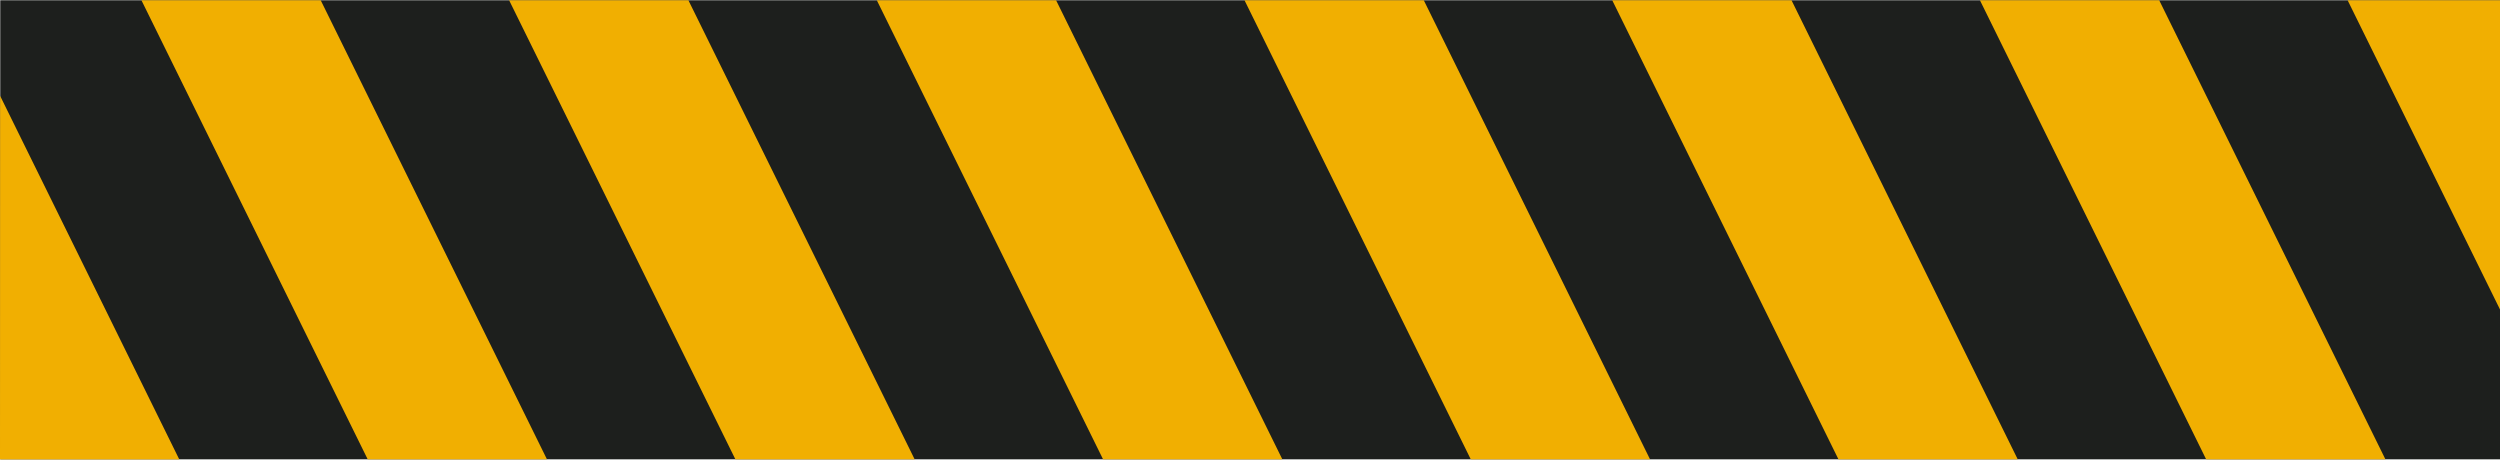
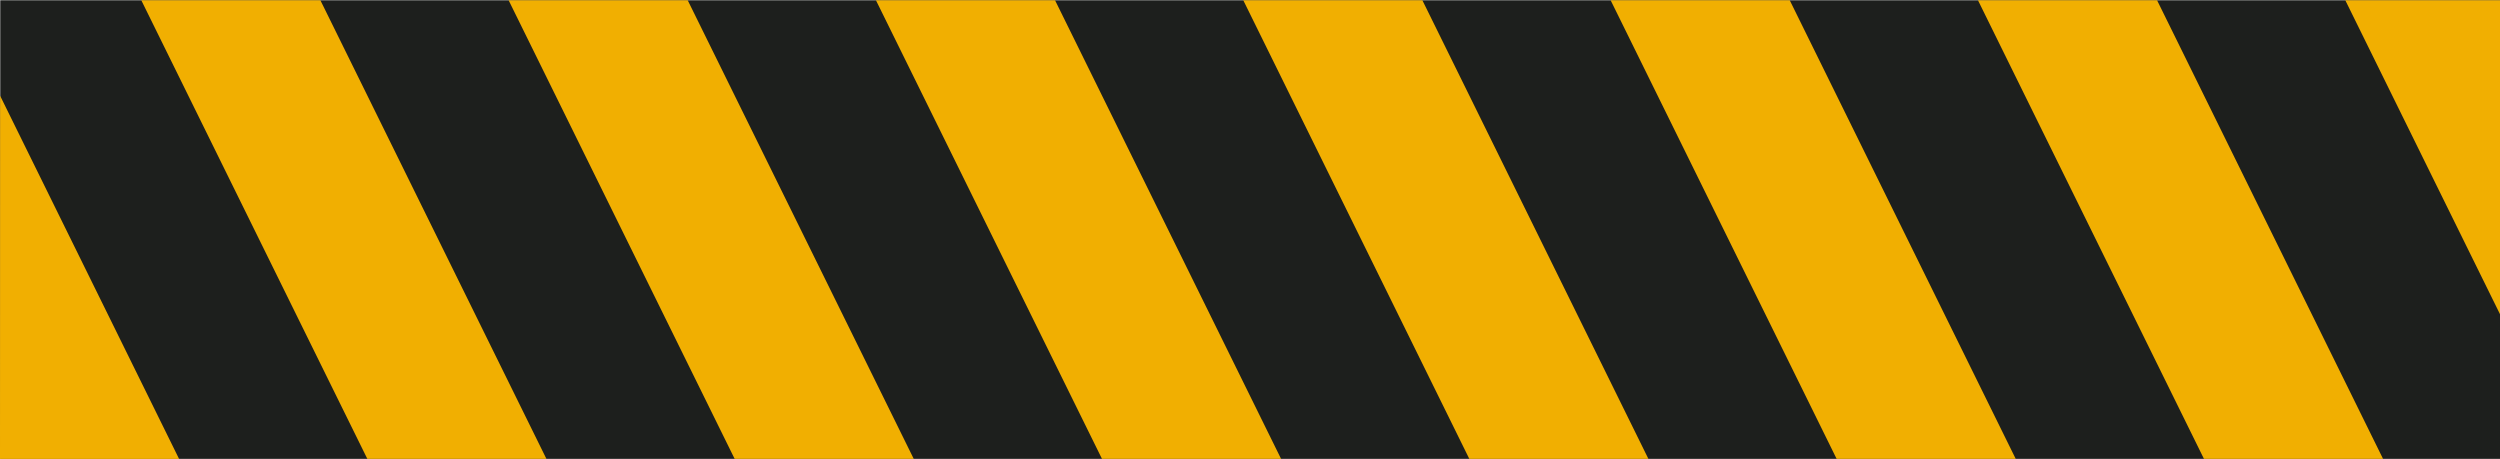
- <svg xmlns="http://www.w3.org/2000/svg" width="221" height="40.609" viewBox="0 0 58.473 10.744">
-   <path d="M1867.386 170.417h67.693V159.68h-67.693z" style="fill:#1d1f1d;fill-opacity:1;stroke-width:2.97;paint-order:markers stroke fill;stop-color:#000" transform="translate(-1867.38 -159.674)" />
-   <path d="M1875.98 170.417h4.193l-5.292-10.737h-4.193zM1867.38 170.419h4.193l-4.19-8.503zM1935.082 159.674h-4.193l4.19 8.503zM1884.58 170.417h4.193l-5.292-10.737h-4.193zM1893.18 170.417h4.193l-5.292-10.737h-4.193zM1901.78 170.417h4.193l-5.292-10.737h-4.193zM1910.38 170.417h4.193l-5.291-10.737h-4.193zM1918.98 170.417h4.193l-5.291-10.737h-4.193zM1927.58 170.417h4.193l-5.291-10.737h-4.193z" style="fill:#f1af01;fill-opacity:1;stroke-width:2.97;paint-order:markers stroke fill;stop-color:#000" transform="translate(-1867.38 -159.674)" />
+ <svg xmlns="http://www.w3.org/2000/svg" width="221.221" height="40.609" viewBox="0 0 58.531 10.744">
+   <path d="M.006 10.743h67.693V.006H.006Z" style="fill:#1d1f1d;fill-opacity:1;stroke-width:2.97;paint-order:markers stroke fill;stop-color:#000" />
+   <path d="M8.6 10.743h4.193L7.501.006H3.308Zm-8.6.002h4.193L.003 2.242ZM67.702 0h-4.193l4.19 8.503zM17.2 10.743h4.193L16.101.006h-4.193zm8.6 0h4.193L24.701.006h-4.193zm8.6 0h4.193L33.301.006h-4.193zm8.6 0h4.193L41.902.006h-4.193zm8.6 0h4.193L50.502.006h-4.193zm8.6 0h4.193L59.102.006h-4.193z" style="fill:#f1af01;fill-opacity:1;stroke-width:2.97;paint-order:markers stroke fill;stop-color:#000" />
</svg>
